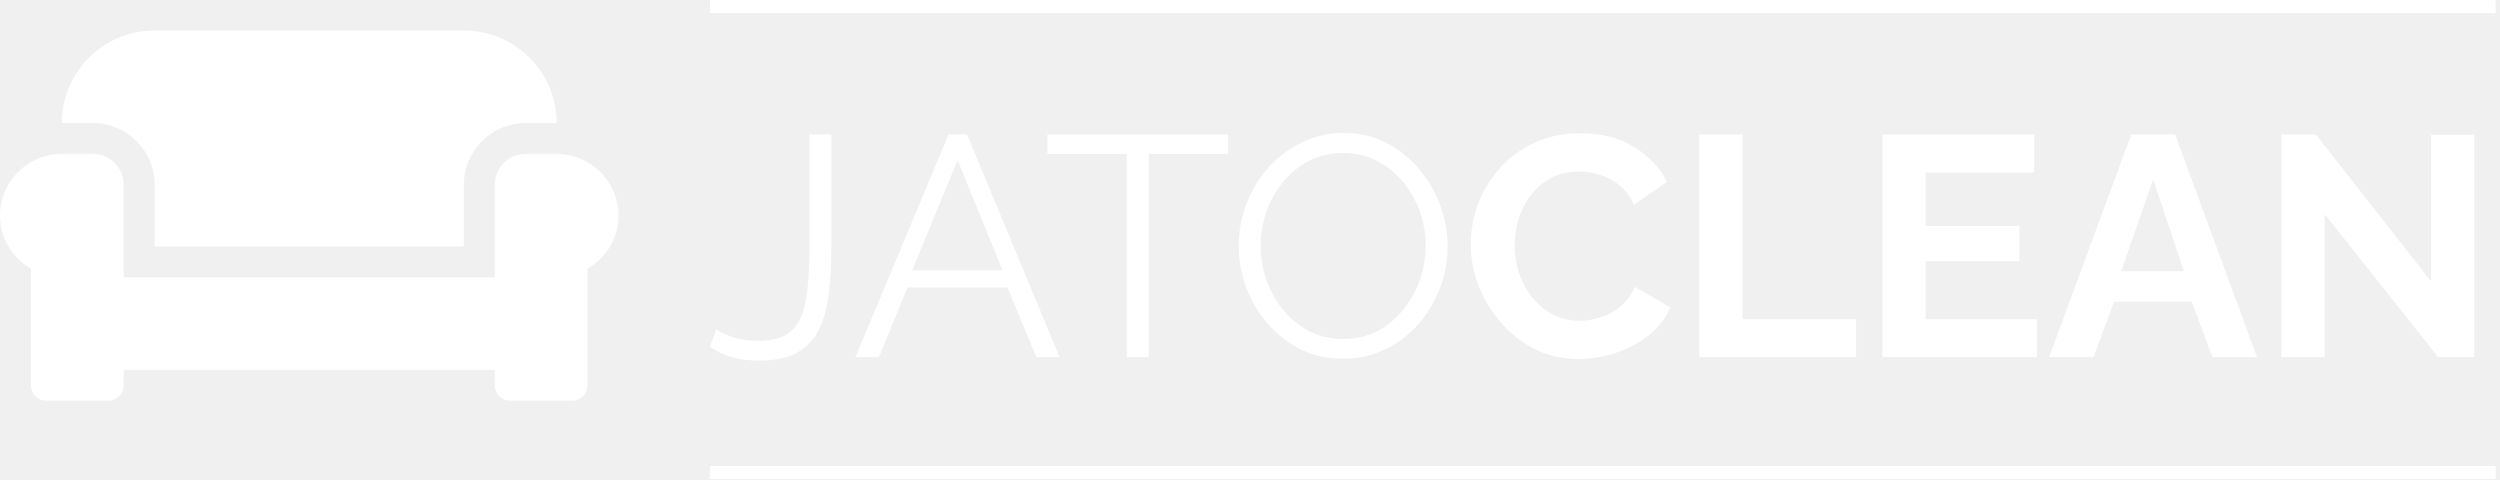
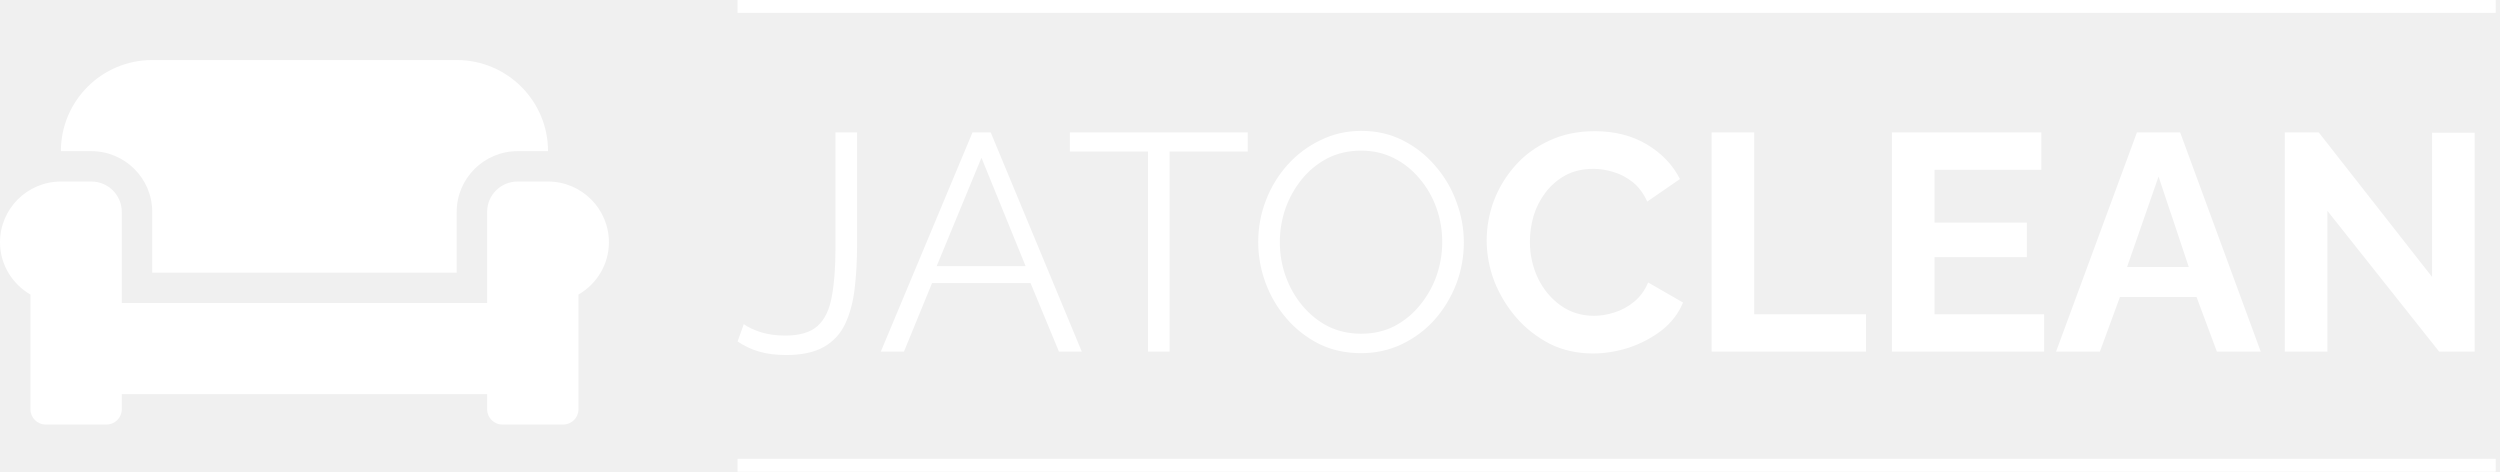
- <svg xmlns="http://www.w3.org/2000/svg" width="574" height="110" viewBox="0 0 574 110" fill="none">
-   <path d="M164.448 75.592C165.456 76.312 166.776 76.936 168.408 77.464C170.088 77.992 172.008 78.256 174.168 78.256C177.48 78.256 179.976 77.512 181.656 76.024C183.336 74.488 184.44 72.208 184.968 69.184C185.544 66.16 185.832 62.392 185.832 57.88V30.88H190.872V56.872C190.872 60.712 190.68 64.216 190.296 67.384C189.912 70.552 189.168 73.288 188.064 75.592C186.96 77.896 185.304 79.672 183.096 80.92C180.888 82.168 177.96 82.792 174.312 82.792C171.96 82.792 169.872 82.528 168.048 82C166.224 81.472 164.544 80.68 163.008 79.624L164.448 75.592ZM217.787 30.88H222.035L243.275 82H237.947L231.323 66.016H208.355L201.803 82H196.403L217.787 30.88ZM230.171 62.056L219.875 36.784L209.435 62.056H230.171ZM281.969 35.344H263.753V82H258.713V35.344H240.497V30.88H281.969V35.344ZM308.391 82.36C304.791 82.36 301.527 81.64 298.599 80.2C295.671 78.712 293.151 76.744 291.039 74.296C288.927 71.848 287.295 69.088 286.143 66.016C284.991 62.896 284.415 59.704 284.415 56.44C284.415 53.032 285.015 49.792 286.215 46.72C287.415 43.6 289.095 40.84 291.255 38.44C293.463 35.992 296.031 34.072 298.959 32.68C301.887 31.24 305.055 30.52 308.463 30.52C312.015 30.52 315.255 31.264 318.183 32.752C321.111 34.24 323.631 36.232 325.743 38.728C327.903 41.224 329.535 44.008 330.639 47.08C331.791 50.152 332.367 53.296 332.367 56.512C332.367 59.92 331.767 63.184 330.567 66.304C329.367 69.376 327.687 72.136 325.527 74.584C323.367 76.984 320.823 78.88 317.895 80.272C314.967 81.664 311.799 82.36 308.391 82.36ZM289.455 56.44C289.455 59.224 289.911 61.888 290.823 64.432C291.735 66.976 293.031 69.256 294.711 71.272C296.391 73.288 298.383 74.896 300.687 76.096C303.039 77.248 305.607 77.824 308.391 77.824C311.319 77.824 313.935 77.224 316.239 76.024C318.591 74.776 320.583 73.12 322.215 71.056C323.895 68.992 325.167 66.712 326.031 64.216C326.895 61.672 327.327 59.08 327.327 56.44C327.327 53.656 326.871 50.992 325.959 48.448C325.047 45.904 323.727 43.624 321.999 41.608C320.319 39.592 318.327 38.008 316.023 36.856C313.719 35.704 311.175 35.128 308.391 35.128C305.511 35.128 302.895 35.728 300.543 36.928C298.239 38.128 296.247 39.76 294.567 41.824C292.935 43.84 291.663 46.12 290.751 48.664C289.887 51.208 289.455 53.8 289.455 56.44ZM337.693 56.08C337.693 52.96 338.245 49.888 339.349 46.864C340.501 43.84 342.157 41.104 344.317 38.656C346.477 36.208 349.117 34.264 352.237 32.824C355.357 31.336 358.909 30.592 362.893 30.592C367.549 30.592 371.605 31.624 375.061 33.688C378.517 35.752 381.085 38.44 382.765 41.752L375.133 47.008C374.269 45.088 373.141 43.576 371.749 42.472C370.357 41.368 368.845 40.576 367.213 40.096C365.629 39.616 364.093 39.376 362.605 39.376C360.109 39.376 357.925 39.88 356.053 40.888C354.229 41.896 352.693 43.216 351.445 44.848C350.197 46.48 349.261 48.304 348.637 50.32C348.061 52.336 347.773 54.352 347.773 56.368C347.773 59.392 348.397 62.224 349.645 64.864C350.893 67.456 352.645 69.568 354.901 71.2C357.157 72.832 359.773 73.648 362.749 73.648C364.285 73.648 365.869 73.384 367.501 72.856C369.181 72.328 370.717 71.488 372.109 70.336C373.501 69.184 374.581 67.696 375.349 65.872L383.485 70.552C382.429 73.096 380.773 75.256 378.517 77.032C376.261 78.76 373.717 80.104 370.885 81.064C368.053 81.976 365.245 82.432 362.461 82.432C358.813 82.432 355.477 81.688 352.453 80.2C349.477 78.664 346.885 76.648 344.677 74.152C342.469 71.608 340.741 68.776 339.493 65.656C338.293 62.488 337.693 59.296 337.693 56.08ZM390.148 82V30.88H400.084V73.288H426.148V82H390.148ZM467.691 73.288V82H432.195V30.88H467.043V39.592H442.131V51.904H463.659V59.968H442.131V73.288H467.691ZM489.333 30.88H499.413L518.205 82H507.981L503.229 69.256H485.373L480.693 82H470.469L489.333 30.88ZM501.429 62.272L494.373 41.176L487.029 62.272H501.429ZM533.748 49.168V82H523.812V30.88H531.732L558.156 64.576V30.952H568.092V82H559.812L533.748 49.168Z" fill="white" />
-   <line x1="163" y1="1.5" x2="573" y2="1.5" stroke="white" stroke-width="3" />
-   <line x1="163" y1="108.5" x2="573" y2="108.5" stroke="white" stroke-width="3" />
-   <path d="M35.5 42.417V56.583H106.5V42.417C106.5 34.603 112.868 28.25 120.7 28.25H127.8C127.8 16.518 118.259 7 106.5 7H35.5C23.741 7 14.2 16.518 14.2 28.25H21.3C29.132 28.25 35.5 34.603 35.5 42.417ZM127.8 35.333H120.7C116.773 35.333 113.6 38.499 113.6 42.417V63.667H28.4V42.417C28.4 38.499 25.227 35.333 21.3 35.333H14.2C6.368 35.333 0 41.686 0 49.5C0 54.724 2.884 59.24 7.1 61.697V88.458C7.1 90.406 8.697 92 10.65 92H24.85C26.802 92 28.4 90.406 28.4 88.458V84.917H113.6V88.458C113.6 90.406 115.197 92 117.15 92H131.35C133.303 92 134.9 90.406 134.9 88.458V61.697C139.116 59.24 142 54.724 142 49.5C142 41.686 135.632 35.333 127.8 35.333Z" fill="white" />
+ <svg xmlns="http://www.w3.org/2000/svg" width="583" height="110" viewBox="0 0 583 110" fill="none">
+   <path d="M173.448 75.592C174.456 76.312 175.776 76.936 177.408 77.464C179.088 77.992 181.008 78.256 183.168 78.256C186.48 78.256 188.976 77.512 190.656 76.024C192.336 74.488 193.44 72.208 193.968 69.184C194.544 66.16 194.832 62.392 194.832 57.88V30.88H199.872V56.872C199.872 60.712 199.68 64.216 199.296 67.384C198.912 70.552 198.168 73.288 197.064 75.592C195.96 77.896 194.304 79.672 192.096 80.92C189.888 82.168 186.96 82.792 183.312 82.792C180.96 82.792 178.872 82.528 177.048 82C175.224 81.472 173.544 80.68 172.008 79.624L173.448 75.592ZM226.787 30.88H231.035L252.275 82H246.947L240.323 66.016H217.355L210.803 82H205.403L226.787 30.88ZM239.171 62.056L228.875 36.784L218.435 62.056H239.171ZM290.969 35.344H272.753V82H267.713V35.344H249.497V30.88H290.969V35.344ZM317.391 82.36C313.791 82.36 310.527 81.64 307.599 80.2C304.671 78.712 302.151 76.744 300.039 74.296C297.927 71.848 296.295 69.088 295.143 66.016C293.991 62.896 293.415 59.704 293.415 56.44C293.415 53.032 294.015 49.792 295.215 46.72C296.415 43.6 298.095 40.84 300.255 38.44C302.463 35.992 305.031 34.072 307.959 32.68C310.887 31.24 314.055 30.52 317.463 30.52C321.015 30.52 324.255 31.264 327.183 32.752C330.111 34.24 332.631 36.232 334.743 38.728C336.903 41.224 338.535 44.008 339.639 47.08C340.791 50.152 341.367 53.296 341.367 56.512C341.367 59.92 340.767 63.184 339.567 66.304C338.367 69.376 336.687 72.136 334.527 74.584C332.367 76.984 329.823 78.88 326.895 80.272C323.967 81.664 320.799 82.36 317.391 82.36ZM298.455 56.44C298.455 59.224 298.911 61.888 299.823 64.432C300.735 66.976 302.031 69.256 303.711 71.272C305.391 73.288 307.383 74.896 309.687 76.096C312.039 77.248 314.607 77.824 317.391 77.824C320.319 77.824 322.935 77.224 325.239 76.024C327.591 74.776 329.583 73.12 331.215 71.056C332.895 68.992 334.167 66.712 335.031 64.216C335.895 61.672 336.327 59.08 336.327 56.44C336.327 53.656 335.871 50.992 334.959 48.448C334.047 45.904 332.727 43.624 330.999 41.608C329.319 39.592 327.327 38.008 325.023 36.856C322.719 35.704 320.175 35.128 317.391 35.128C314.511 35.128 311.895 35.728 309.543 36.928C307.239 38.128 305.247 39.76 303.567 41.824C301.935 43.84 300.663 46.12 299.751 48.664C298.887 51.208 298.455 53.8 298.455 56.44ZM346.693 56.08C346.693 52.96 347.245 49.888 348.349 46.864C349.501 43.84 351.157 41.104 353.317 38.656C355.477 36.208 358.117 34.264 361.237 32.824C364.357 31.336 367.909 30.592 371.893 30.592C376.549 30.592 380.605 31.624 384.061 33.688C387.517 35.752 390.085 38.44 391.765 41.752L384.133 47.008C383.269 45.088 382.141 43.576 380.749 42.472C379.357 41.368 377.845 40.576 376.213 40.096C374.629 39.616 373.093 39.376 371.605 39.376C369.109 39.376 366.925 39.88 365.053 40.888C363.229 41.896 361.693 43.216 360.445 44.848C359.197 46.48 358.261 48.304 357.637 50.32C357.061 52.336 356.773 54.352 356.773 56.368C356.773 59.392 357.397 62.224 358.645 64.864C359.893 67.456 361.645 69.568 363.901 71.2C366.157 72.832 368.773 73.648 371.749 73.648C373.285 73.648 374.869 73.384 376.501 72.856C378.181 72.328 379.717 71.488 381.109 70.336C382.501 69.184 383.581 67.696 384.349 65.872L392.485 70.552C391.429 73.096 389.773 75.256 387.517 77.032C385.261 78.76 382.717 80.104 379.885 81.064C377.053 81.976 374.245 82.432 371.461 82.432C367.813 82.432 364.477 81.688 361.453 80.2C358.477 78.664 355.885 76.648 353.677 74.152C351.469 71.608 349.741 68.776 348.493 65.656C347.293 62.488 346.693 59.296 346.693 56.08ZM399.148 82V30.88H409.084V73.288H435.148V82H399.148ZM476.691 73.288V82H441.195V30.88H476.043V39.592H451.131V51.904H472.659V59.968H451.131V73.288H476.691ZM498.333 30.88H508.413L527.205 82H516.981L512.229 69.256H494.373L489.693 82H479.469L498.333 30.88ZM510.429 62.272L503.373 41.176L496.029 62.272H510.429ZM542.748 49.168V82H532.812V30.88H540.732L567.156 64.576V30.952H577.092V82H568.812L542.748 49.168Z" fill="white" />
+   <line x1="172" y1="1.5" x2="582" y2="1.5" stroke="white" stroke-width="3" />
+   <line x1="172" y1="108.5" x2="582" y2="108.5" stroke="white" stroke-width="3" />
+   <path d="M35.5 49.417V63.583H106.5V49.417C106.5 41.603 112.868 35.25 120.7 35.25H127.8C127.8 23.518 118.259 14 106.5 14H35.5C23.741 14 14.2 23.518 14.2 35.25H21.3C29.132 35.25 35.5 41.603 35.5 49.417ZM127.8 42.333H120.7C116.773 42.333 113.6 45.499 113.6 49.417V70.667H28.4V49.417C28.4 45.499 25.227 42.333 21.3 42.333H14.2C6.368 42.333 0 48.686 0 56.5C0 61.724 2.884 66.24 7.1 68.697V95.458C7.1 97.406 8.697 99 10.65 99H24.85C26.802 99 28.4 97.406 28.4 95.458V91.917H113.6V95.458C113.6 97.406 115.197 99 117.15 99H131.35C133.303 99 134.9 97.406 134.9 95.458V68.697C139.116 66.24 142 61.724 142 56.5C142 48.686 135.632 42.333 127.8 42.333Z" fill="white" />
</svg>
